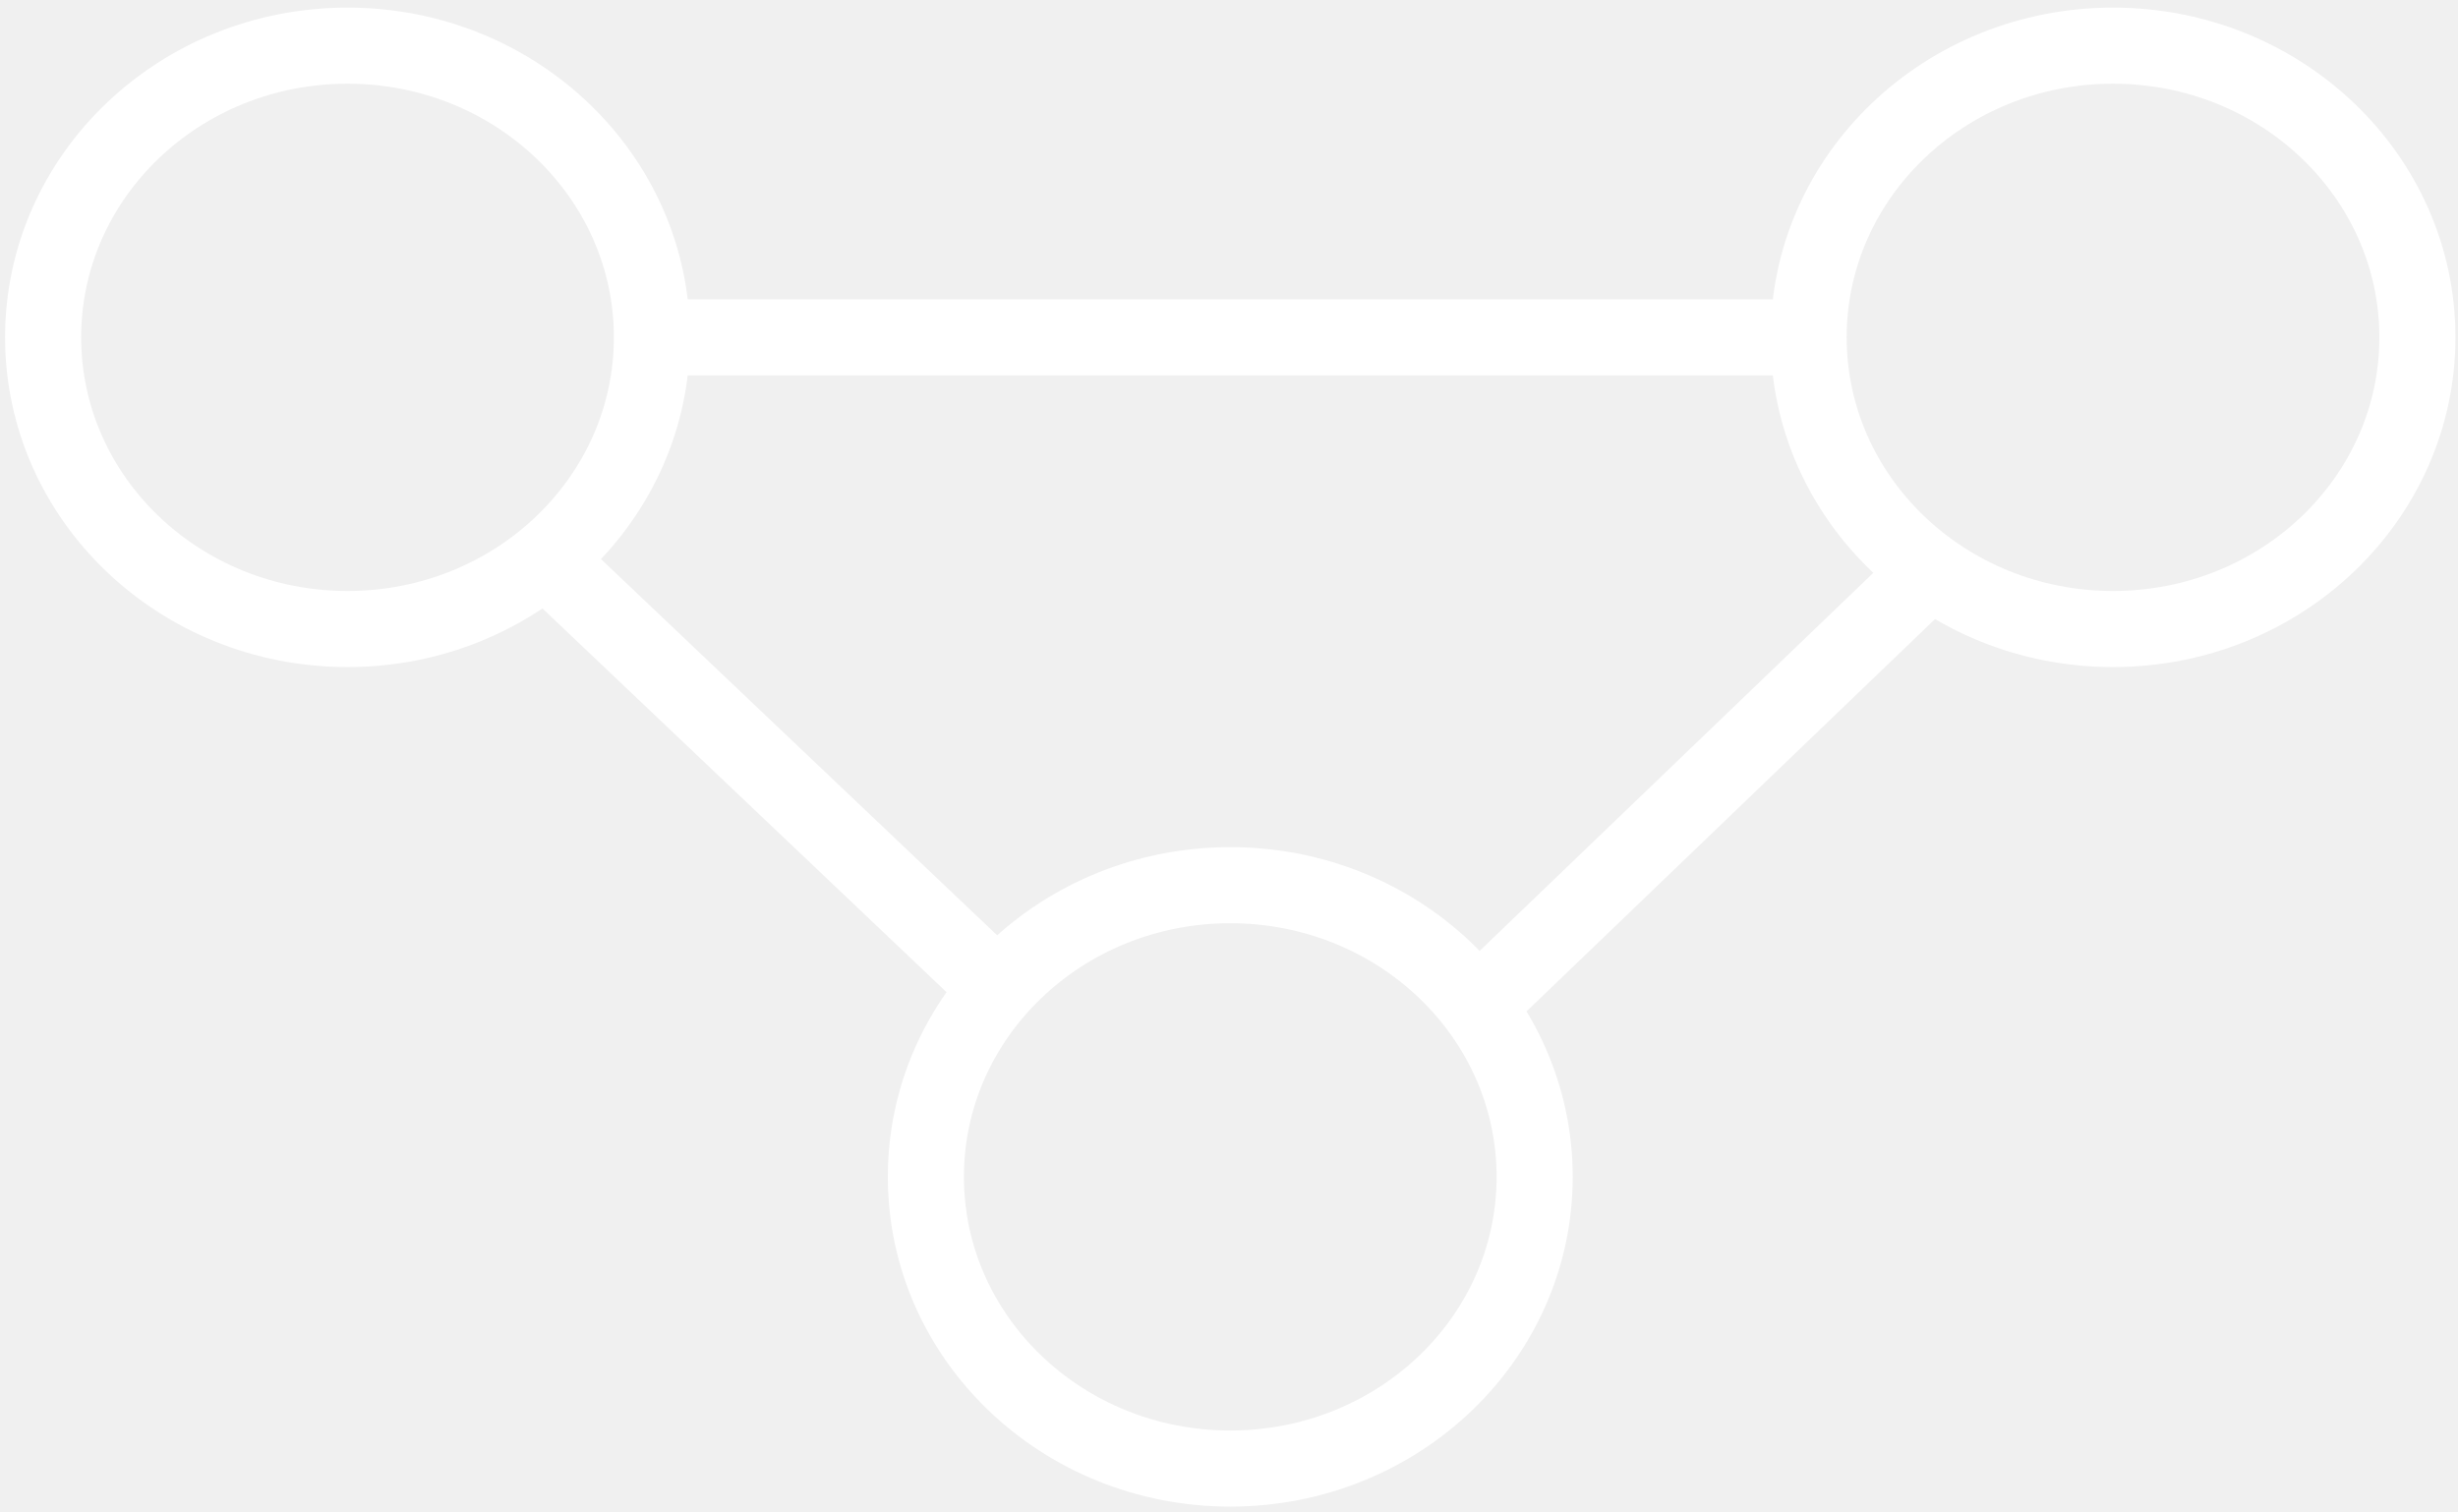
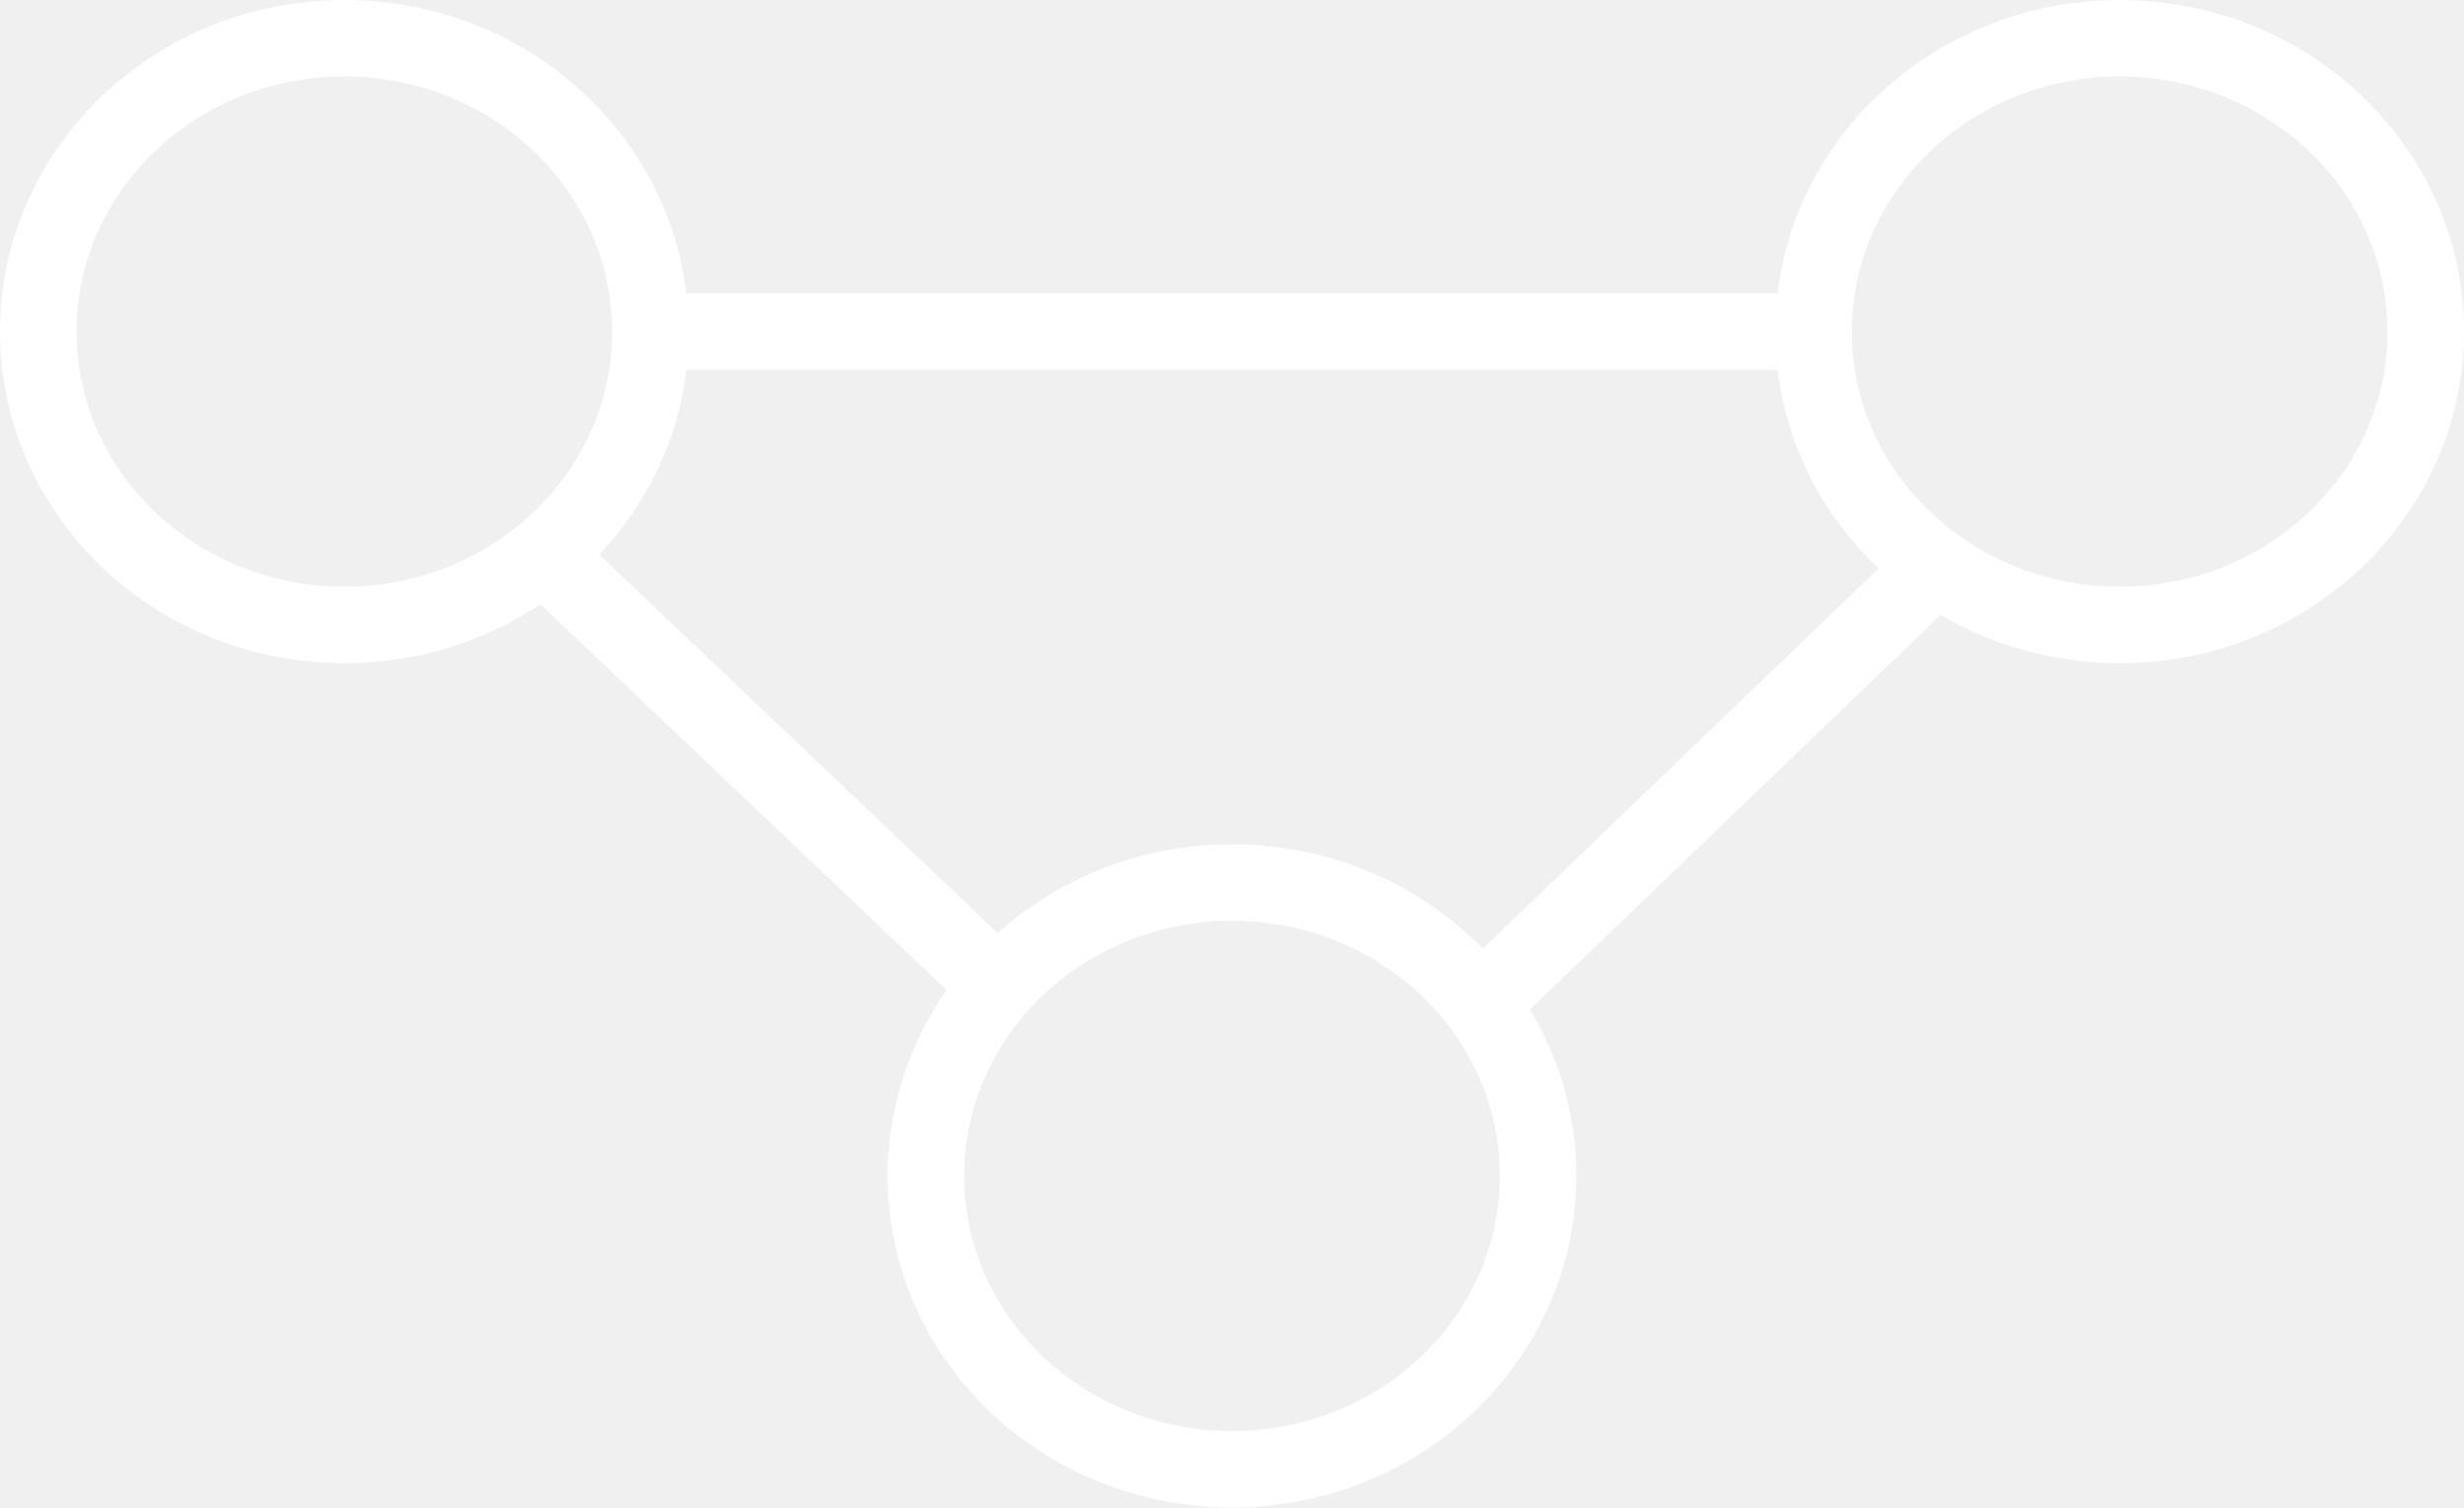
- <svg xmlns="http://www.w3.org/2000/svg" version="1.1" id="Layer_1" x="0px" y="0px" viewBox="0 0 96.9 59.6" style="enable-background:new 0 0 96.9 59.6;" xml:space="preserve">
+ <svg xmlns="http://www.w3.org/2000/svg" version="1.1" id="Layer_1" x="0px" y="0px" viewBox="0 0 96.6 59.1" style="enable-background:new 0 0 96.6 59.1;" xml:space="preserve">
  <style type="text/css">
	.st0{fill:none;stroke:#FFFFFF;stroke-width:3;stroke-miterlimit:10;}
</style>
-   <ellipse class="st0" cx="48.5" cy="46.4" rx="12" ry="11.5" />
-   <ellipse class="st0" cx="83.3" cy="13.3" rx="12" ry="11.5" />
-   <ellipse class="st0" cx="13.7" cy="13.3" rx="12" ry="11.5" />
-   <line class="st0" x1="71.3" y1="13.3" x2="25.7" y2="13.3" />
-   <line class="st0" x1="76" y1="22.6" x2="58.3" y2="39.6" />
-   <line class="st0" x1="40" y1="39.6" x2="22.1" y2="22.6" />
+   <ellipse class="st0" cx="48.3" cy="46.1" rx="12" ry="11.5" />
+   <ellipse class="st0" cx="83.1" cy="13" rx="12" ry="11.5" />
+   <ellipse class="st0" cx="13.5" cy="13" rx="12" ry="11.5" />
+   <line class="st0" x1="71.1" y1="13" x2="25.5" y2="13" />
+   <line class="st0" x1="75.8" y1="22.3" x2="58.1" y2="39.3" />
+   <line class="st0" x1="39.8" y1="39.3" x2="21.9" y2="22.3" />
</svg>
